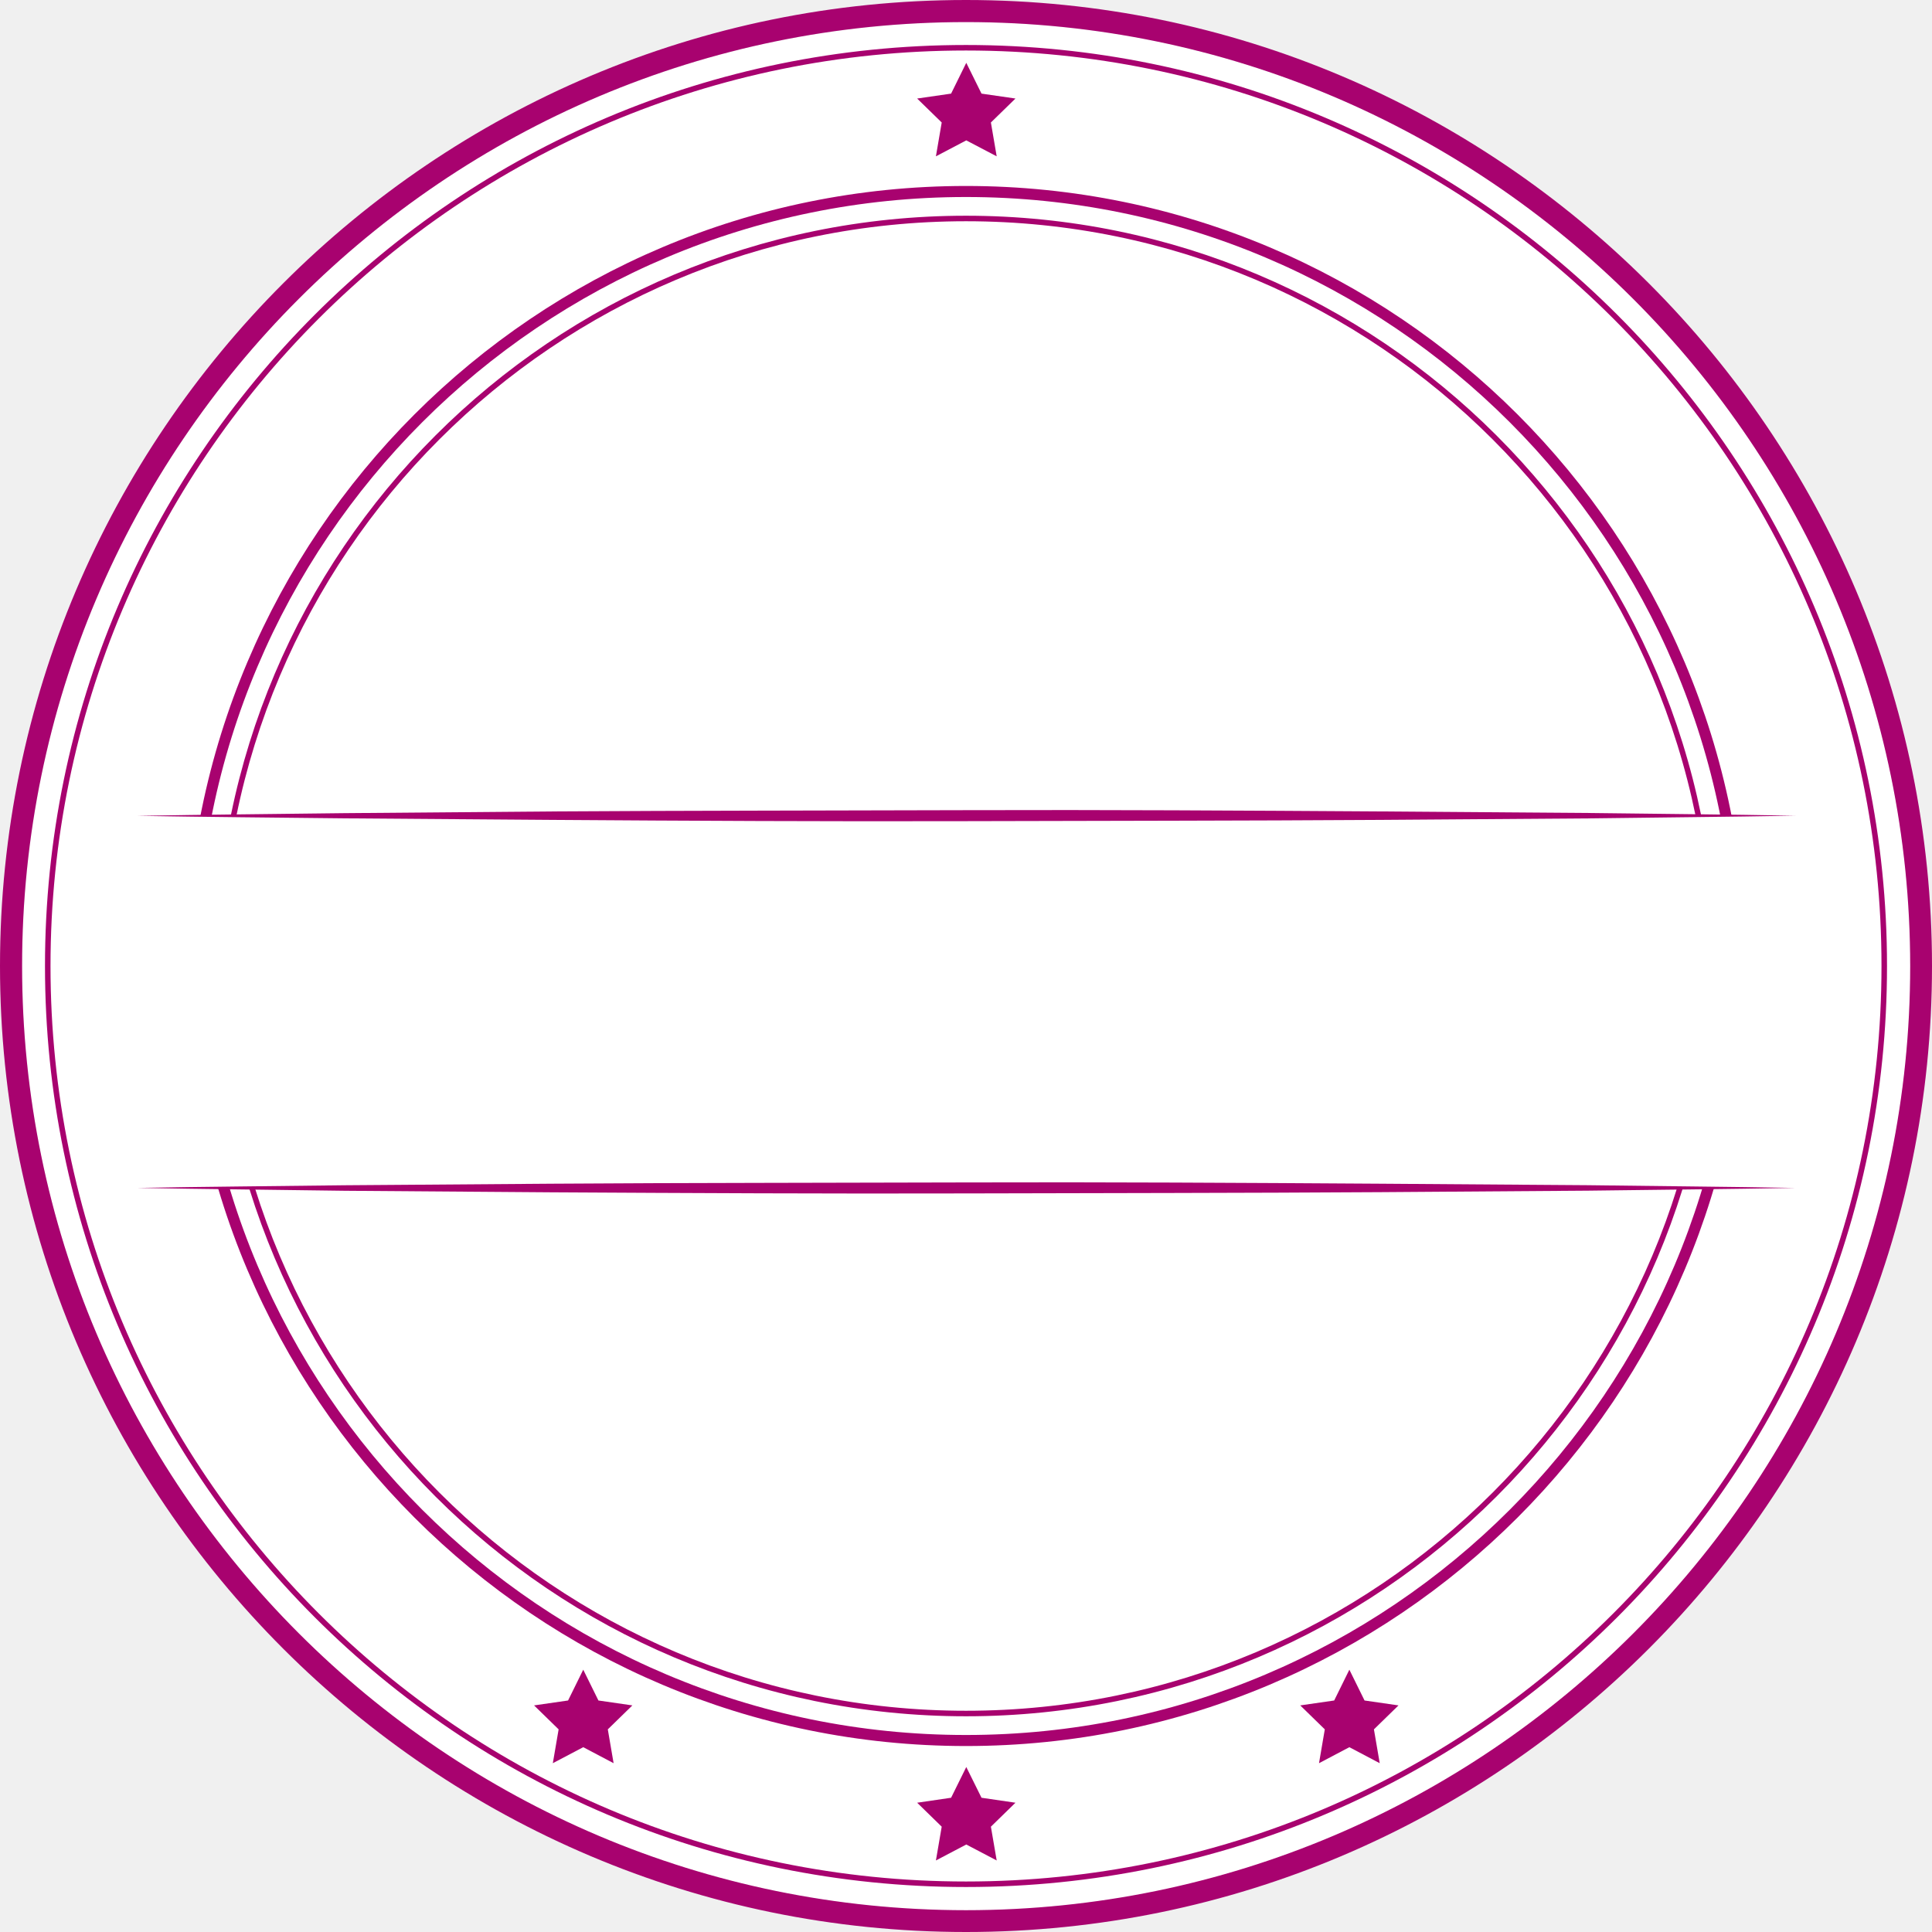
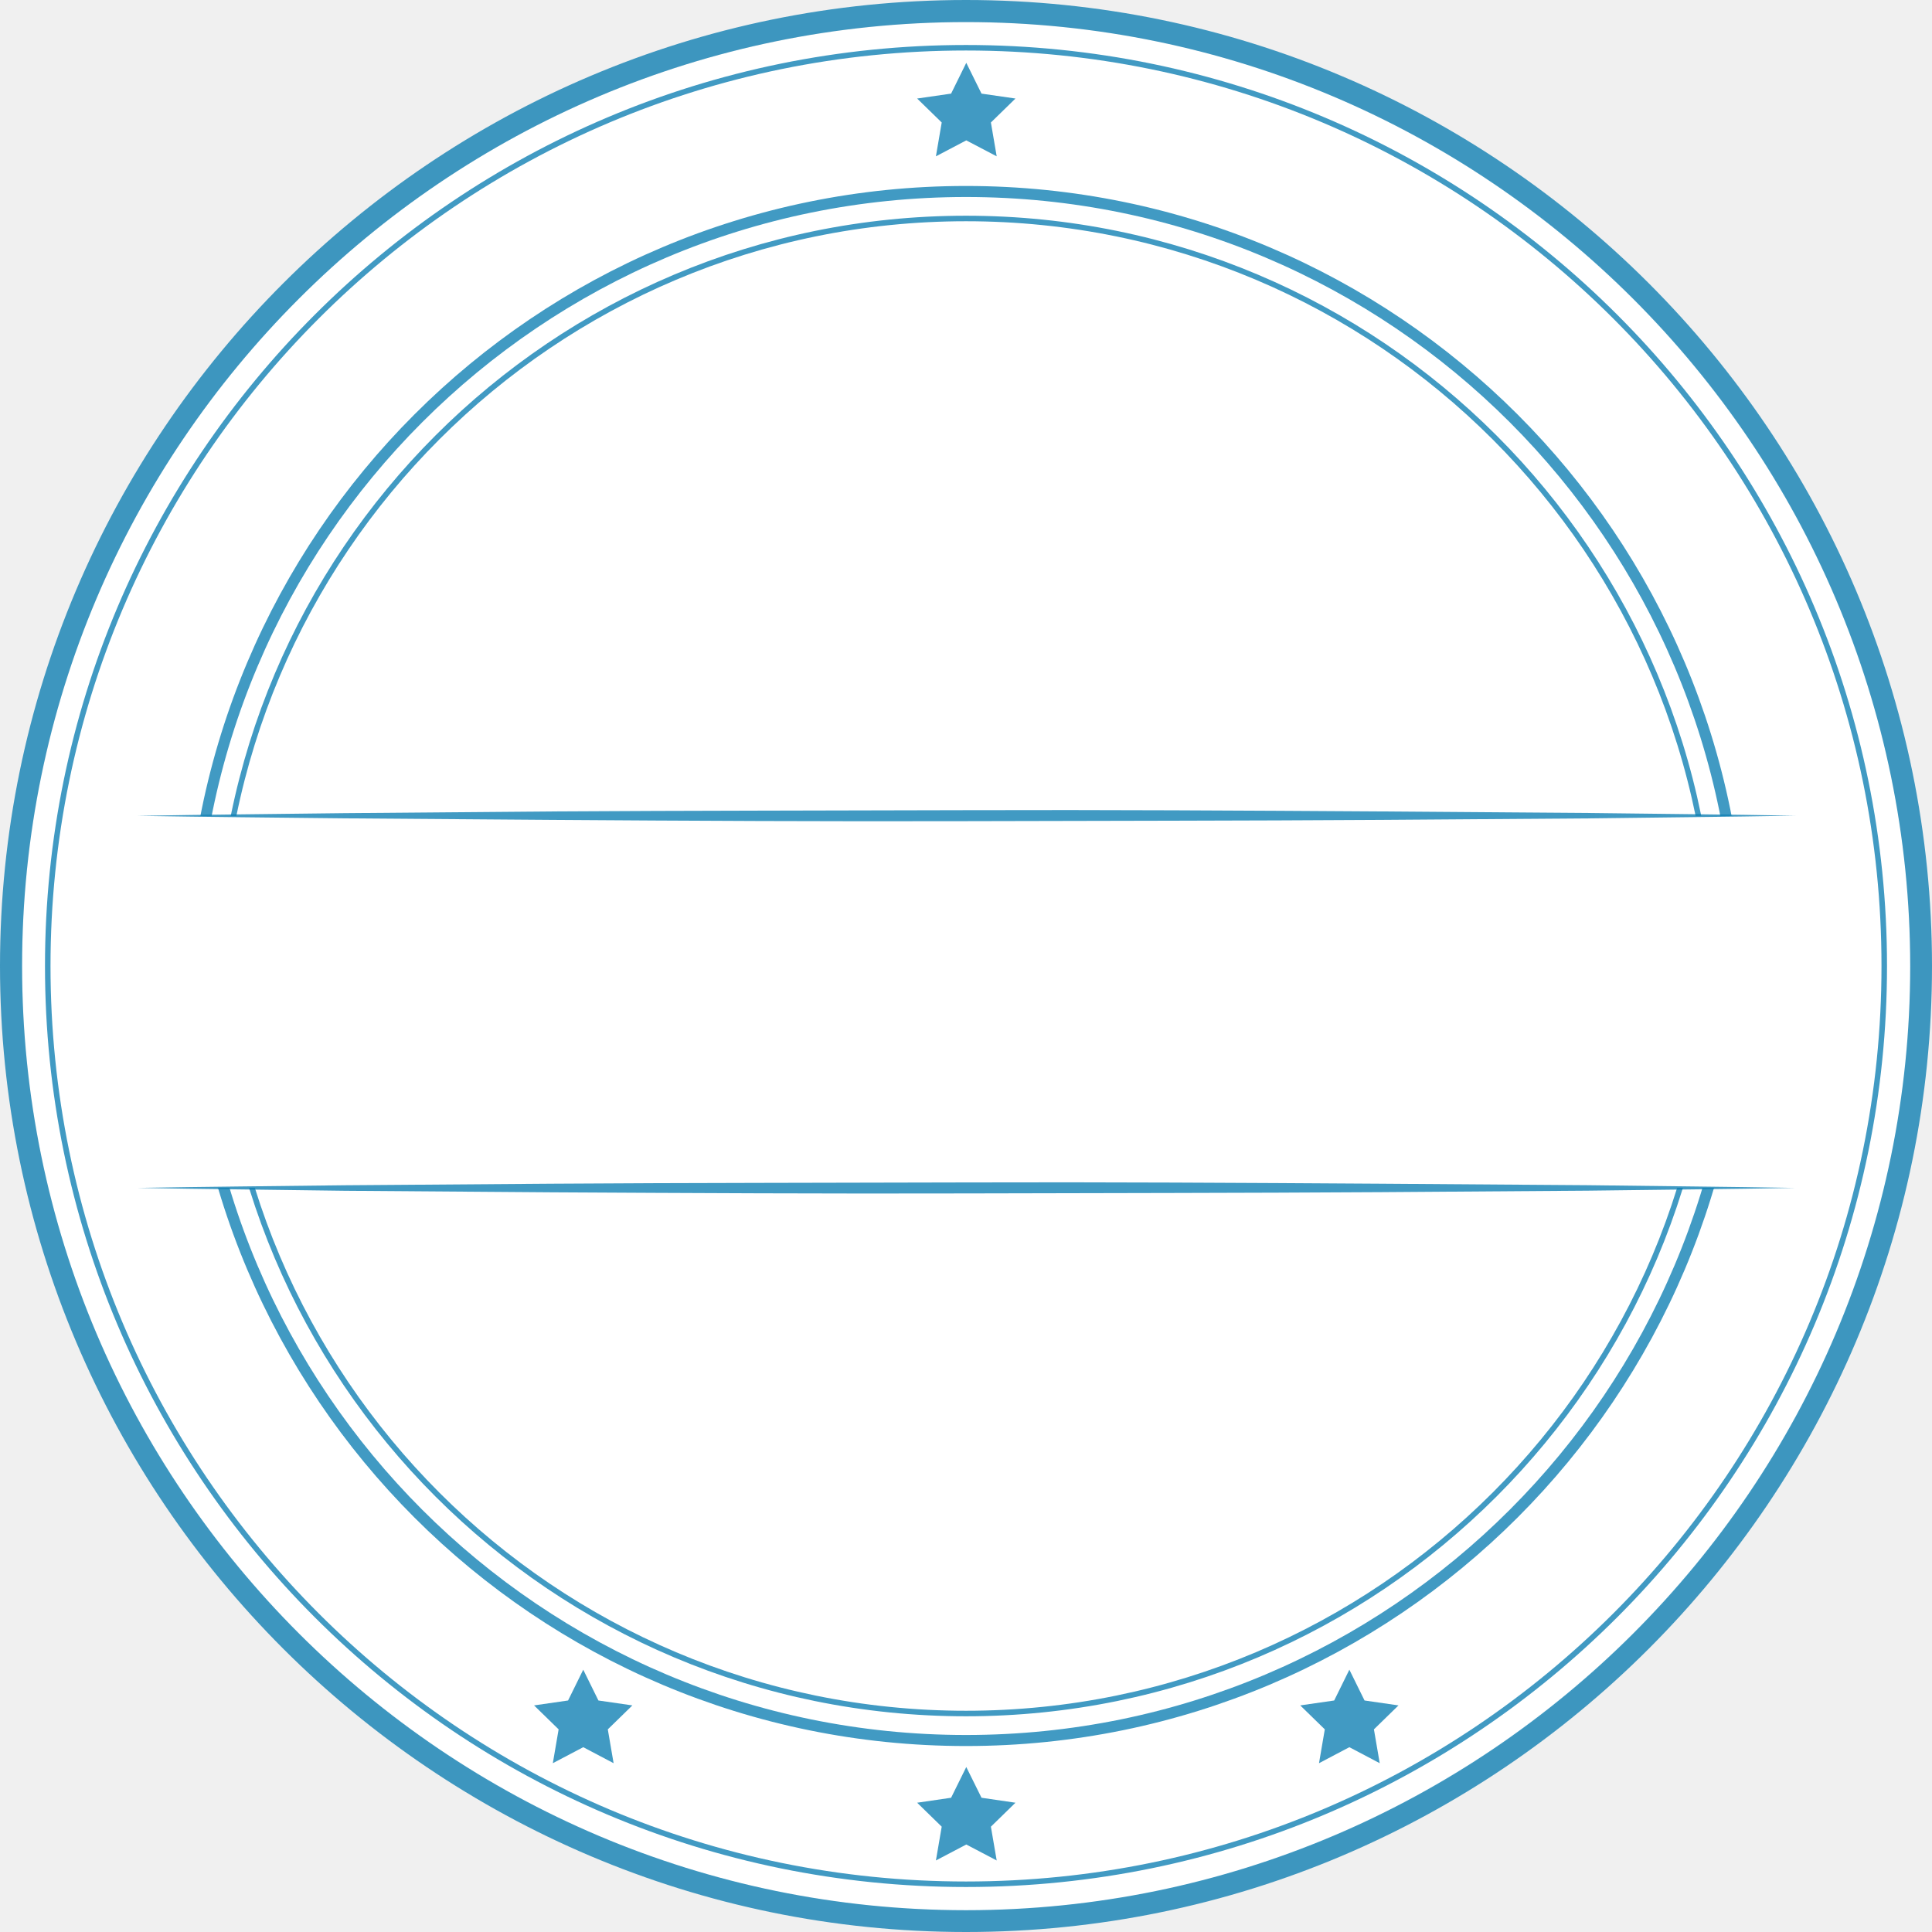
<svg xmlns="http://www.w3.org/2000/svg" id="Layer_1" data-name="Layer 1" viewBox="0 0 350 350">
  <defs>
-     <style>.cls-1{fill:#fff;}.cls-2{fill:#a8026f;}.cls-3,.cls-4{fill:none;stroke:#a8026f;stroke-miterlimit:10;}.cls-3{stroke-width:2px;}</style>
+     <style>.cls-1{fill:#fff;}.cls-2{fill:rgba(2, 120, 174, 0.75);}.cls-3,.cls-4{fill:none;stroke:rgba(2, 120, 174, 0.75);stroke-miterlimit:10;}.cls-3{stroke-width:2px;}</style>
  </defs>
  <circle class="cls-1" cx="175.05" cy="175.05" r="171.03" />
  <path class="cls-2" d="M175,350C78.5,350,0,271.5,0,175S78.5,0,175,0,350,78.5,350,175,271.5,350,175,350ZM175,4C80.69,4,4,80.69,4,175S80.69,346.05,175,346.05s171.05-76.74,171.05-171S269.31,4,175,4Z" />
  <circle class="cls-3" cx="175" cy="175" r="140.31" />
  <circle class="cls-4" cx="175" cy="175" r="135.42" />
  <circle class="cls-4" cx="175" cy="175" r="166.35" />
  <polygon class="cls-2" points="175.05 320.11 177.81 325.68 183.96 326.58 179.51 330.92 180.56 337.04 175.05 334.15 169.55 337.04 170.6 330.92 166.15 326.58 172.3 325.68 175.05 320.11" />
  <polygon class="cls-2" points="175.05 11.38 177.81 16.96 183.96 17.85 179.51 22.19 180.56 28.32 175.05 25.43 169.55 28.32 170.6 22.19 166.15 17.85 172.3 16.96 175.05 11.38" />
  <polygon class="cls-2" points="244.45 302.48 247.2 308.06 253.35 308.95 248.9 313.29 249.95 319.42 244.45 316.52 238.95 319.42 240 313.29 235.55 308.95 241.7 308.06 244.45 302.48" />
  <polygon class="cls-2" points="105.66 302.48 108.41 308.06 114.56 308.95 110.11 313.29 111.16 319.42 105.66 316.52 100.15 319.42 101.2 313.29 96.75 308.95 102.91 308.06 105.66 302.48" />
  <rect class="cls-1" x="24.87" y="147.8" width="300.37" height="67.41" />
  <path class="cls-2" d="M24.87,147.8c12.51-.23,25-.33,37.54-.49L100,147c25-.16,50.06-.15,75.09-.23s50.07.07,75.1.23l37.54.28c12.52.16,25,.26,37.55.49-12.52.22-25,.32-37.55.49l-37.54.27c-25,.16-50.06.16-75.1.23s-50.06-.06-75.09-.23l-37.55-.28C49.9,148.12,37.38,148,24.87,147.8Z" />
  <path class="cls-2" d="M24.87,215.2c12.51-.22,25-.32,37.54-.48l37.55-.28c25-.17,50.06-.15,75.09-.23s50.07.07,75.1.23l37.54.27c12.52.17,25,.27,37.55.49-12.52.23-25,.33-37.55.5l-37.54.27c-25,.16-50.06.16-75.1.23S125,216.14,100,216l-37.55-.28C49.9,215.53,37.38,215.43,24.87,215.2Z" />
</svg>
